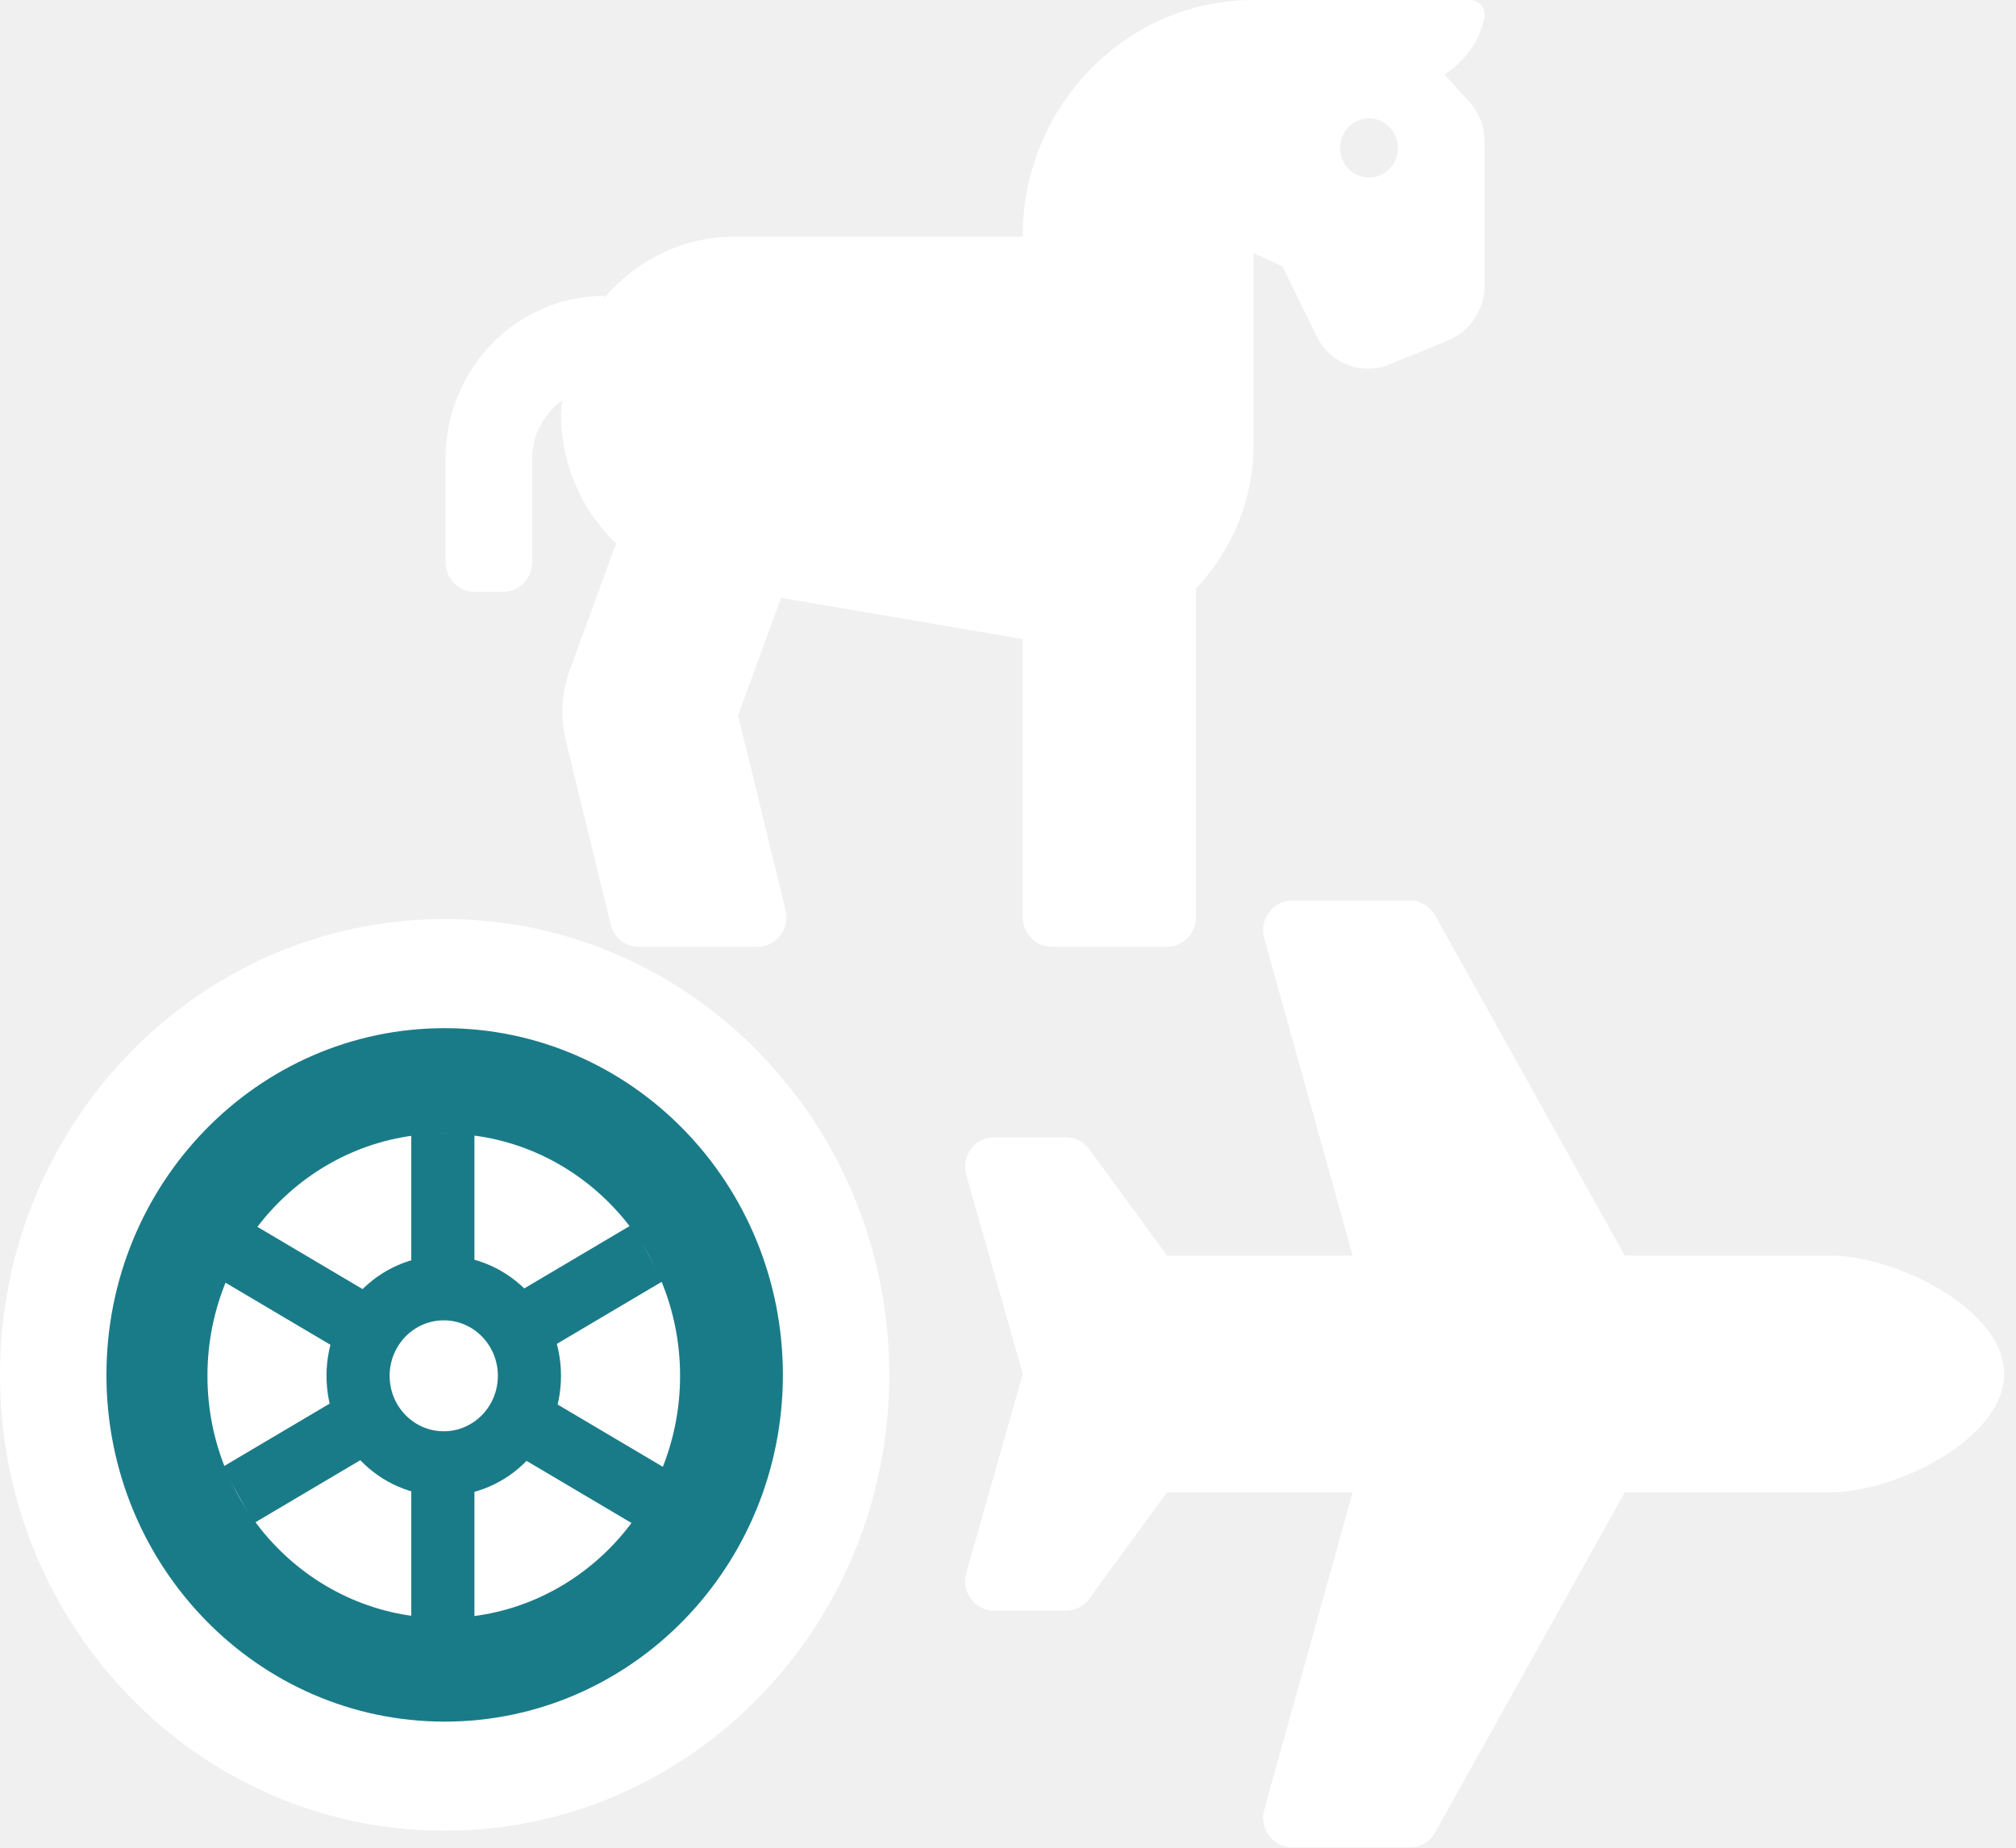
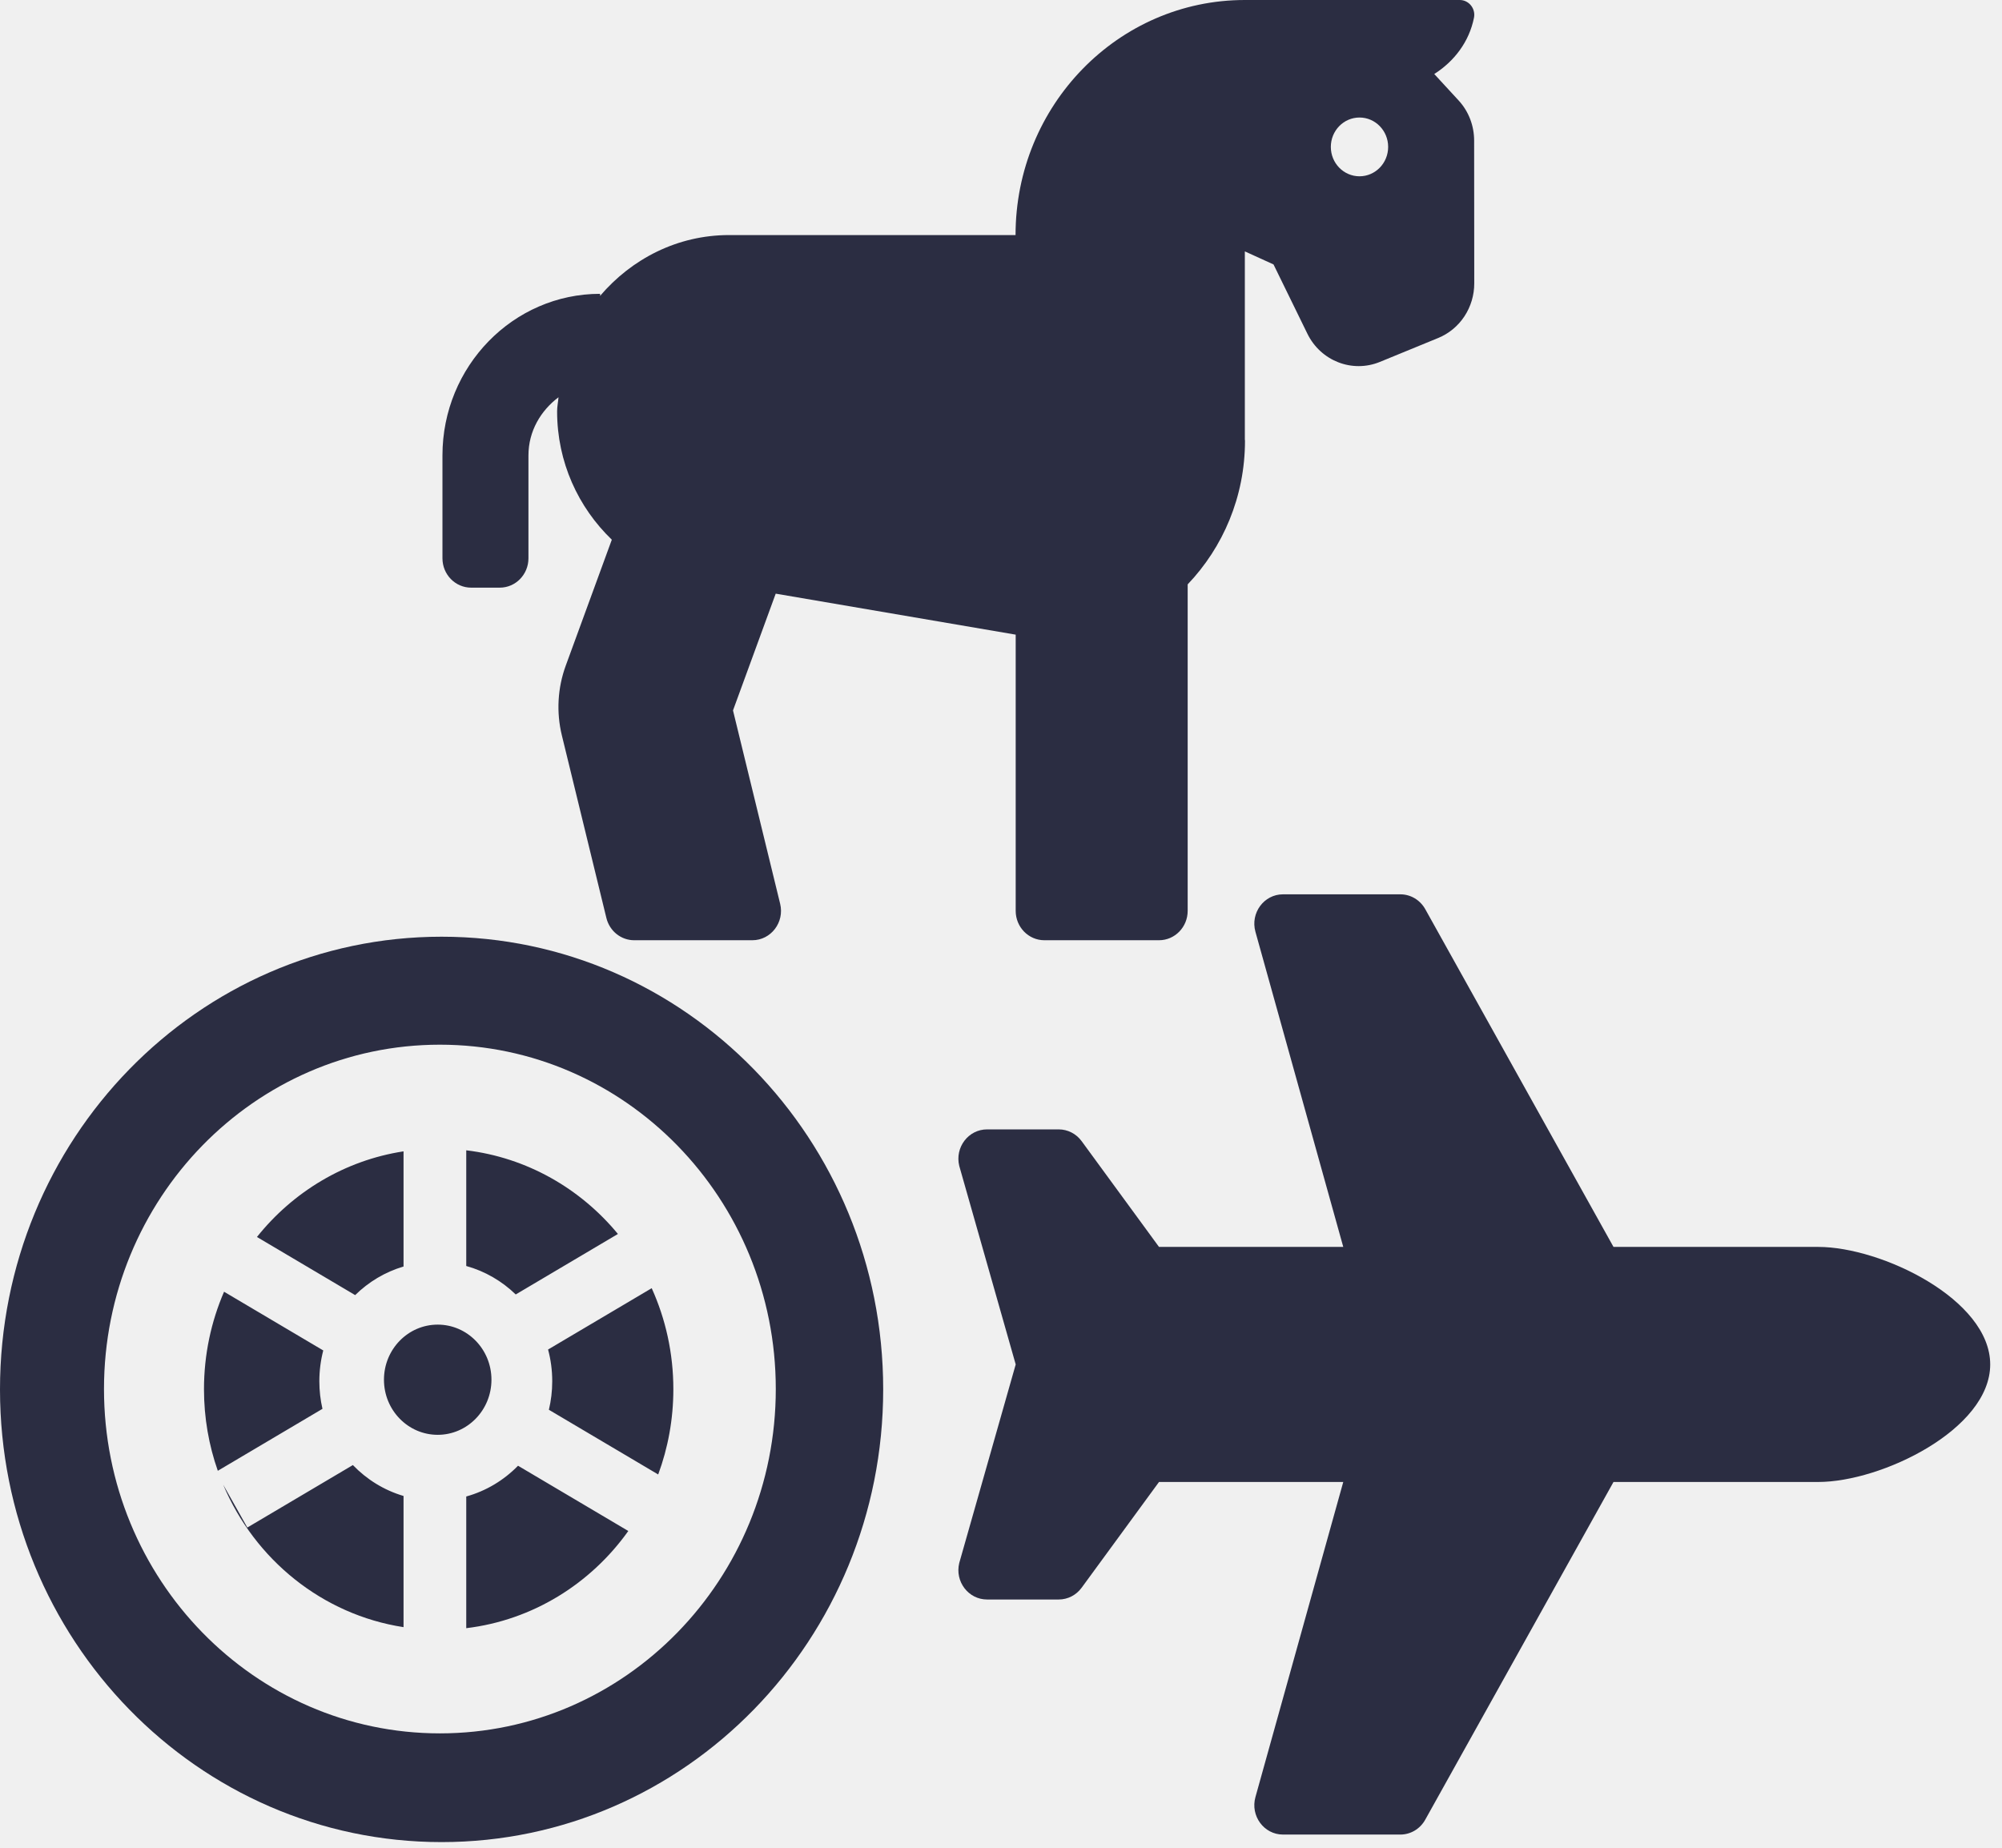
- <svg xmlns="http://www.w3.org/2000/svg" width="156" height="143" viewBox="0 0 156 143" fill="none">
-   <path d="M114.869 10.963a4.613 4.613 0 0 0-1.198-3.12 507.185 507.185 0 0 0-1.911-2.075c1.544-.98 2.722-2.504 3.096-4.388.142-.71-.401-1.38-1.107-1.38H97.001c-9.867 0-17.867 8.202-17.867 18.319H56.812c-4.026 0-7.594 1.857-10.05 4.738v-.159c-6.775 0-12.284 5.65-12.284 12.594v8.015c0 1.265 1 2.29 2.233 2.29h2.234c1.233 0 2.233-1.025 2.233-2.29v-8.015c0-1.892.959-3.49 2.342-4.533-.03.369-.109.722-.109 1.099a13.82 13.82 0 0 0 4.263 10l-3.59 9.818a9.371 9.371 0 0 0-.301 5.437L47.25 71.54c.12.495.4.935.791 1.25.393.314.876.485 1.374.485h9.208c1.453 0 2.519-1.4 2.166-2.845l-3.673-15.065 3.328-9.1 18.7 3.195v21.525c0 1.265 1 2.29 2.234 2.29h8.933c1.234 0 2.234-1.025 2.234-2.29V45.542a16.173 16.173 0 0 0 4.467-11.195c0-.031-.01-.06-.012-.091V19.59l2.234 1.017 2.638 5.396c1.04 2.128 3.497 3.084 5.652 2.2l4.543-1.864a4.491 4.491 0 0 0 2.042-1.686 4.657 4.657 0 0 0 .767-2.57l-.008-11.121Zm-8.934 2.776c-1.234 0-2.233-1.025-2.233-2.29 0-1.265.999-2.29 2.233-2.29s2.233 1.025 2.233 2.29c0 1.265-.999 2.29-2.233 2.29ZM141.68 97.175h-15.953L111.056 70.85a2.264 2.264 0 0 0-.818-.844 2.195 2.195 0 0 0-1.122-.31h-9.143c-1.484 0-2.554 1.456-2.147 2.919l6.844 24.56H90.312l-6.03-8.243a2.216 2.216 0 0 0-1.786-.916h-5.582c-1.454 0-2.52 1.4-2.167 2.845l4.398 15.473-4.398 15.474c-.353 1.445.713 2.845 2.166 2.845h5.583c.703 0 1.365-.339 1.786-.916l6.03-8.243h14.358l-6.844 24.558c-.407 1.463.663 2.92 2.147 2.92h9.143c.801 0 1.541-.441 1.939-1.154l14.672-26.324h15.953c4.935 0 13.401-4.101 13.401-9.16s-8.466-9.16-13.401-9.16Z" fill="#fff" />
-   <ellipse cx="34.408" cy="106.406" rx="34.408" ry="35.278" fill="#fff" />
-   <ellipse cx="34.408" cy="106.406" rx="26.172" ry="26.834" fill="#1A7B88" />
-   <ellipse cx="34.339" cy="106.477" rx="18.286" ry="18.748" fill="#fff" />
-   <ellipse cx="34.338" cy="106.477" rx="9.073" ry="9.302" fill="#1A7B88" />
-   <path fill="#1A7B88" d="M36.712 126.513h-4.886V87.729h4.886z" />
-   <path fill="#1A7B88" d="m17.211 99.13 2.443-4.338 32.61 19.303-2.443 4.338z" />
-   <path fill="#1A7B88" d="m48.883 94.791 2.443 4.338-31.672 18.748-2.443-4.338z" />
-   <ellipse cx="34.338" cy="106.477" rx="4.188" ry="4.293" fill="#fff" />
+ <svg xmlns="http://www.w3.org/2000/svg" width="156" height="144" viewBox="0 0 156 144" fill="none">
+   <path d="M114.868 10.963C114.867 9.799 114.447 8.691 113.671 7.843C113.143 7.266 112.473 6.537 111.76 5.768C113.304 4.789 114.482 3.264 114.856 1.38C114.998 0.67 114.455 0 113.749 0H97.001C87.134 0 79.134 8.202 79.134 18.319H56.811C52.786 18.319 49.218 20.176 46.761 23.057V22.898C39.987 22.898 34.477 28.547 34.477 35.492V43.507C34.477 44.772 35.477 45.797 36.711 45.797H38.944C40.178 45.797 41.178 44.772 41.178 43.507V35.492C41.178 33.6 42.137 32.002 43.52 30.959C43.491 31.328 43.411 31.681 43.411 32.058C43.411 36.013 45.064 39.551 47.674 42.059L44.084 51.876C43.448 53.615 43.343 55.511 43.782 57.313L47.251 71.54C47.371 72.035 47.65 72.475 48.042 72.79C48.435 73.104 48.918 73.275 49.416 73.275H58.623C60.076 73.275 61.143 71.875 60.79 70.43L57.117 55.365L60.445 46.265L79.145 49.46V70.985C79.145 72.25 80.145 73.275 81.379 73.275H90.312C91.546 73.275 92.546 72.25 92.546 70.985V45.542C95.301 42.653 97.012 38.708 97.012 34.347C97.012 34.316 97.003 34.287 97.001 34.256V19.591L99.235 20.608L101.873 26.004C102.913 28.132 105.369 29.088 107.525 28.204L112.068 26.34C112.898 26 113.609 25.413 114.11 24.654C114.61 23.895 114.878 23 114.877 22.084L114.868 10.963ZM105.935 13.739C104.701 13.739 103.701 12.714 103.701 11.449C103.701 10.184 104.701 9.159 105.935 9.159C107.169 9.159 108.168 10.184 108.168 11.449C108.168 12.714 107.169 13.739 105.935 13.739Z" fill="#2B2D42" />
+   <path d="M141.68 97.175H125.727L111.057 70.85C110.861 70.5 110.578 70.209 110.238 70.006C109.897 69.803 109.51 69.697 109.116 69.697H99.973C98.49 69.697 97.419 71.152 97.826 72.615L104.67 97.175H90.312L84.282 88.931C83.861 88.355 83.198 88.016 82.496 88.016H76.914C75.46 88.016 74.394 89.415 74.747 90.861L79.146 106.334L74.747 121.808C74.394 123.253 75.46 124.653 76.914 124.653H82.496C83.199 124.653 83.861 124.314 84.282 123.737L90.312 115.494H104.67L97.826 140.052C97.419 141.515 98.49 142.972 99.973 142.972H109.116C109.918 142.972 110.657 142.531 111.055 141.818L125.727 115.494H141.68C146.615 115.494 155.081 111.393 155.081 106.334C155.081 101.275 146.615 97.175 141.68 97.175Z" fill="#2B2D42" />
+   <path fill-rule="evenodd" clip-rule="evenodd" d="M34.41 143.559C53.414 143.559 68.82 127.764 68.82 108.28C68.82 88.795 53.414 73 34.41 73C15.406 73 0 88.795 0 108.28C0 127.764 15.406 143.559 34.41 143.559ZM34.277 135.086C48.733 135.086 60.451 123.071 60.451 108.25C60.451 93.43 48.733 81.415 34.277 81.415C19.822 81.415 8.103 93.43 8.103 108.25C8.103 123.071 19.822 135.086 34.277 135.086ZM48.959 119.314C46.031 123.424 41.512 126.266 36.331 126.888L36.331 116.625C37.879 116.196 39.264 115.357 40.367 114.228L48.959 119.314ZM52.469 108.267C52.469 110.606 52.051 112.844 51.288 114.909L42.77 109.867C42.941 109.154 43.031 108.41 43.031 107.644C43.031 106.788 42.918 105.959 42.707 105.172L50.782 100.392C51.865 102.787 52.469 105.455 52.469 108.267ZM36.331 89.646C41.056 90.213 45.231 92.627 48.15 96.166L40.187 100.88C39.115 99.842 37.796 99.068 36.331 98.662V89.646ZM31.445 116.585L31.445 126.808C25.114 125.833 19.845 121.532 17.386 115.694L19.272 119.044L27.497 114.176C28.575 115.297 29.928 116.138 31.445 116.585ZM25.127 109.794L16.972 114.622C16.275 112.637 15.895 110.498 15.895 108.267C15.895 105.562 16.454 102.991 17.459 100.668L25.189 105.244C24.99 106.009 24.884 106.814 24.884 107.644C24.884 108.384 24.968 109.104 25.127 109.794ZM27.675 100.931L20.022 96.401C22.829 92.884 26.858 90.432 31.445 89.727L31.445 98.702C30.011 99.125 28.723 99.9 27.675 100.931ZM34.107 111.819C36.42 111.819 38.295 109.896 38.295 107.525C38.295 105.154 36.42 103.231 34.107 103.231C31.794 103.231 29.919 105.154 29.919 107.525C29.919 109.896 31.794 111.819 34.107 111.819Z" fill="#2B2D42" />
</svg>
